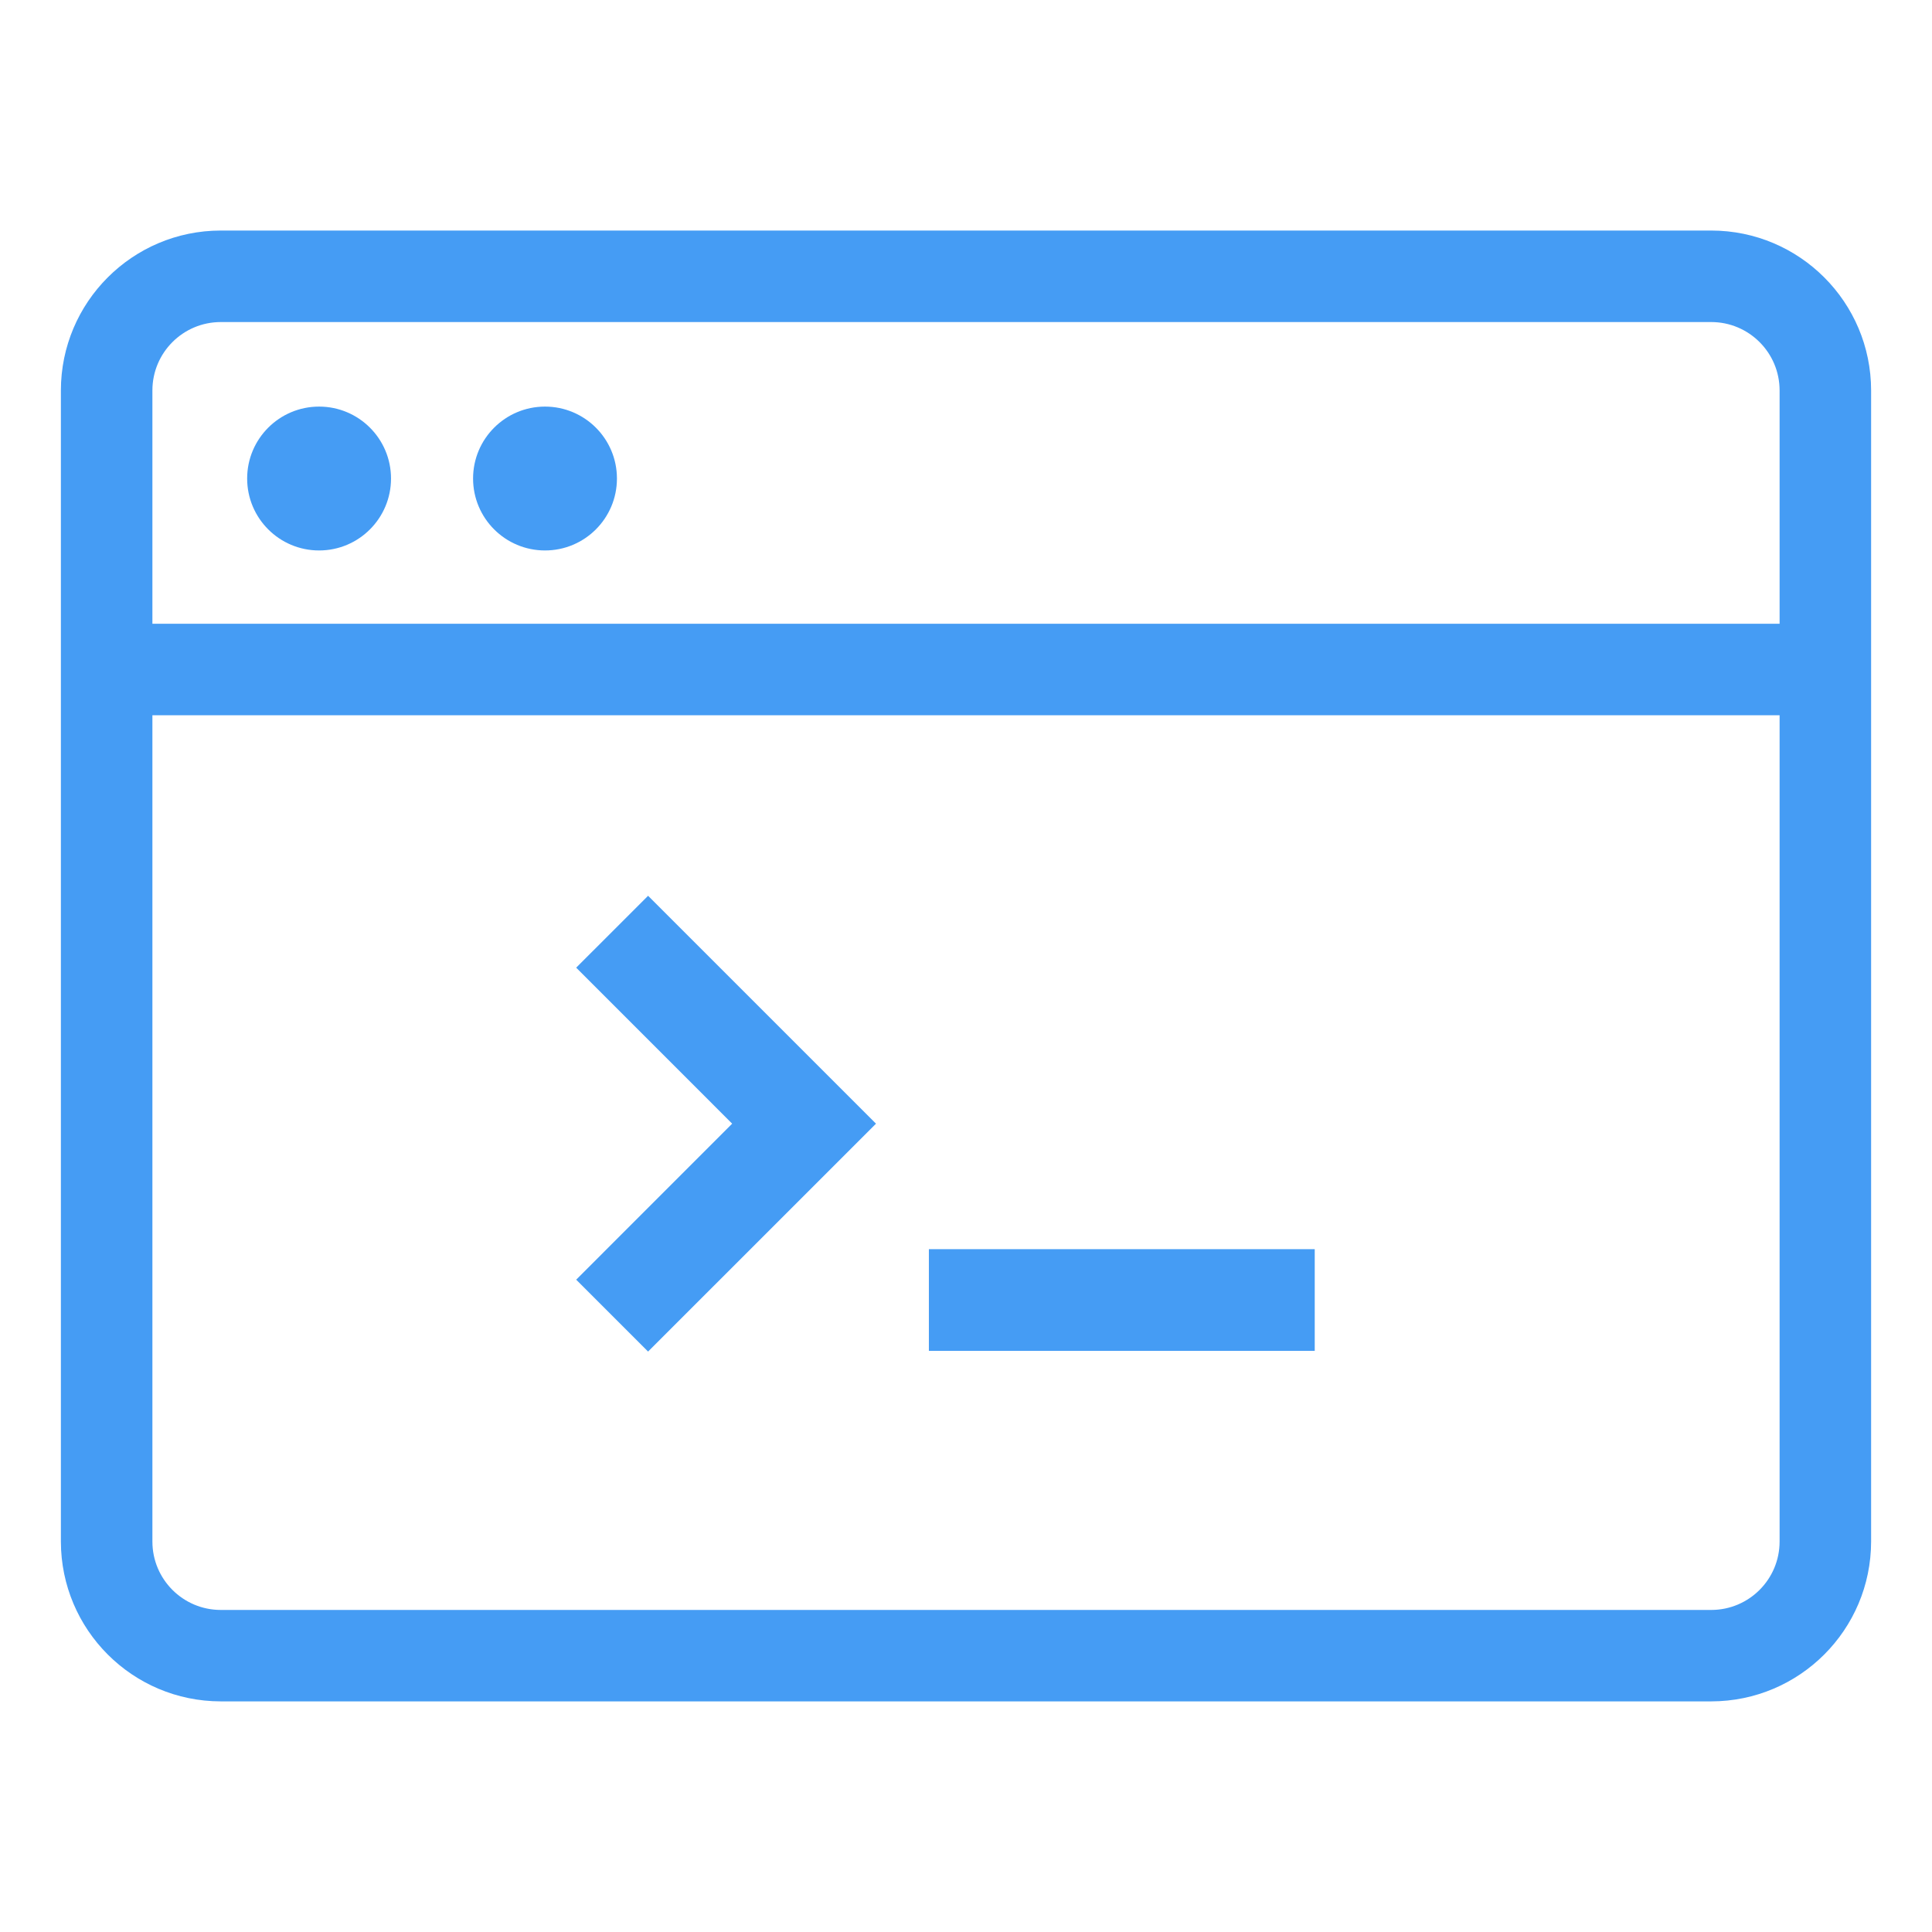
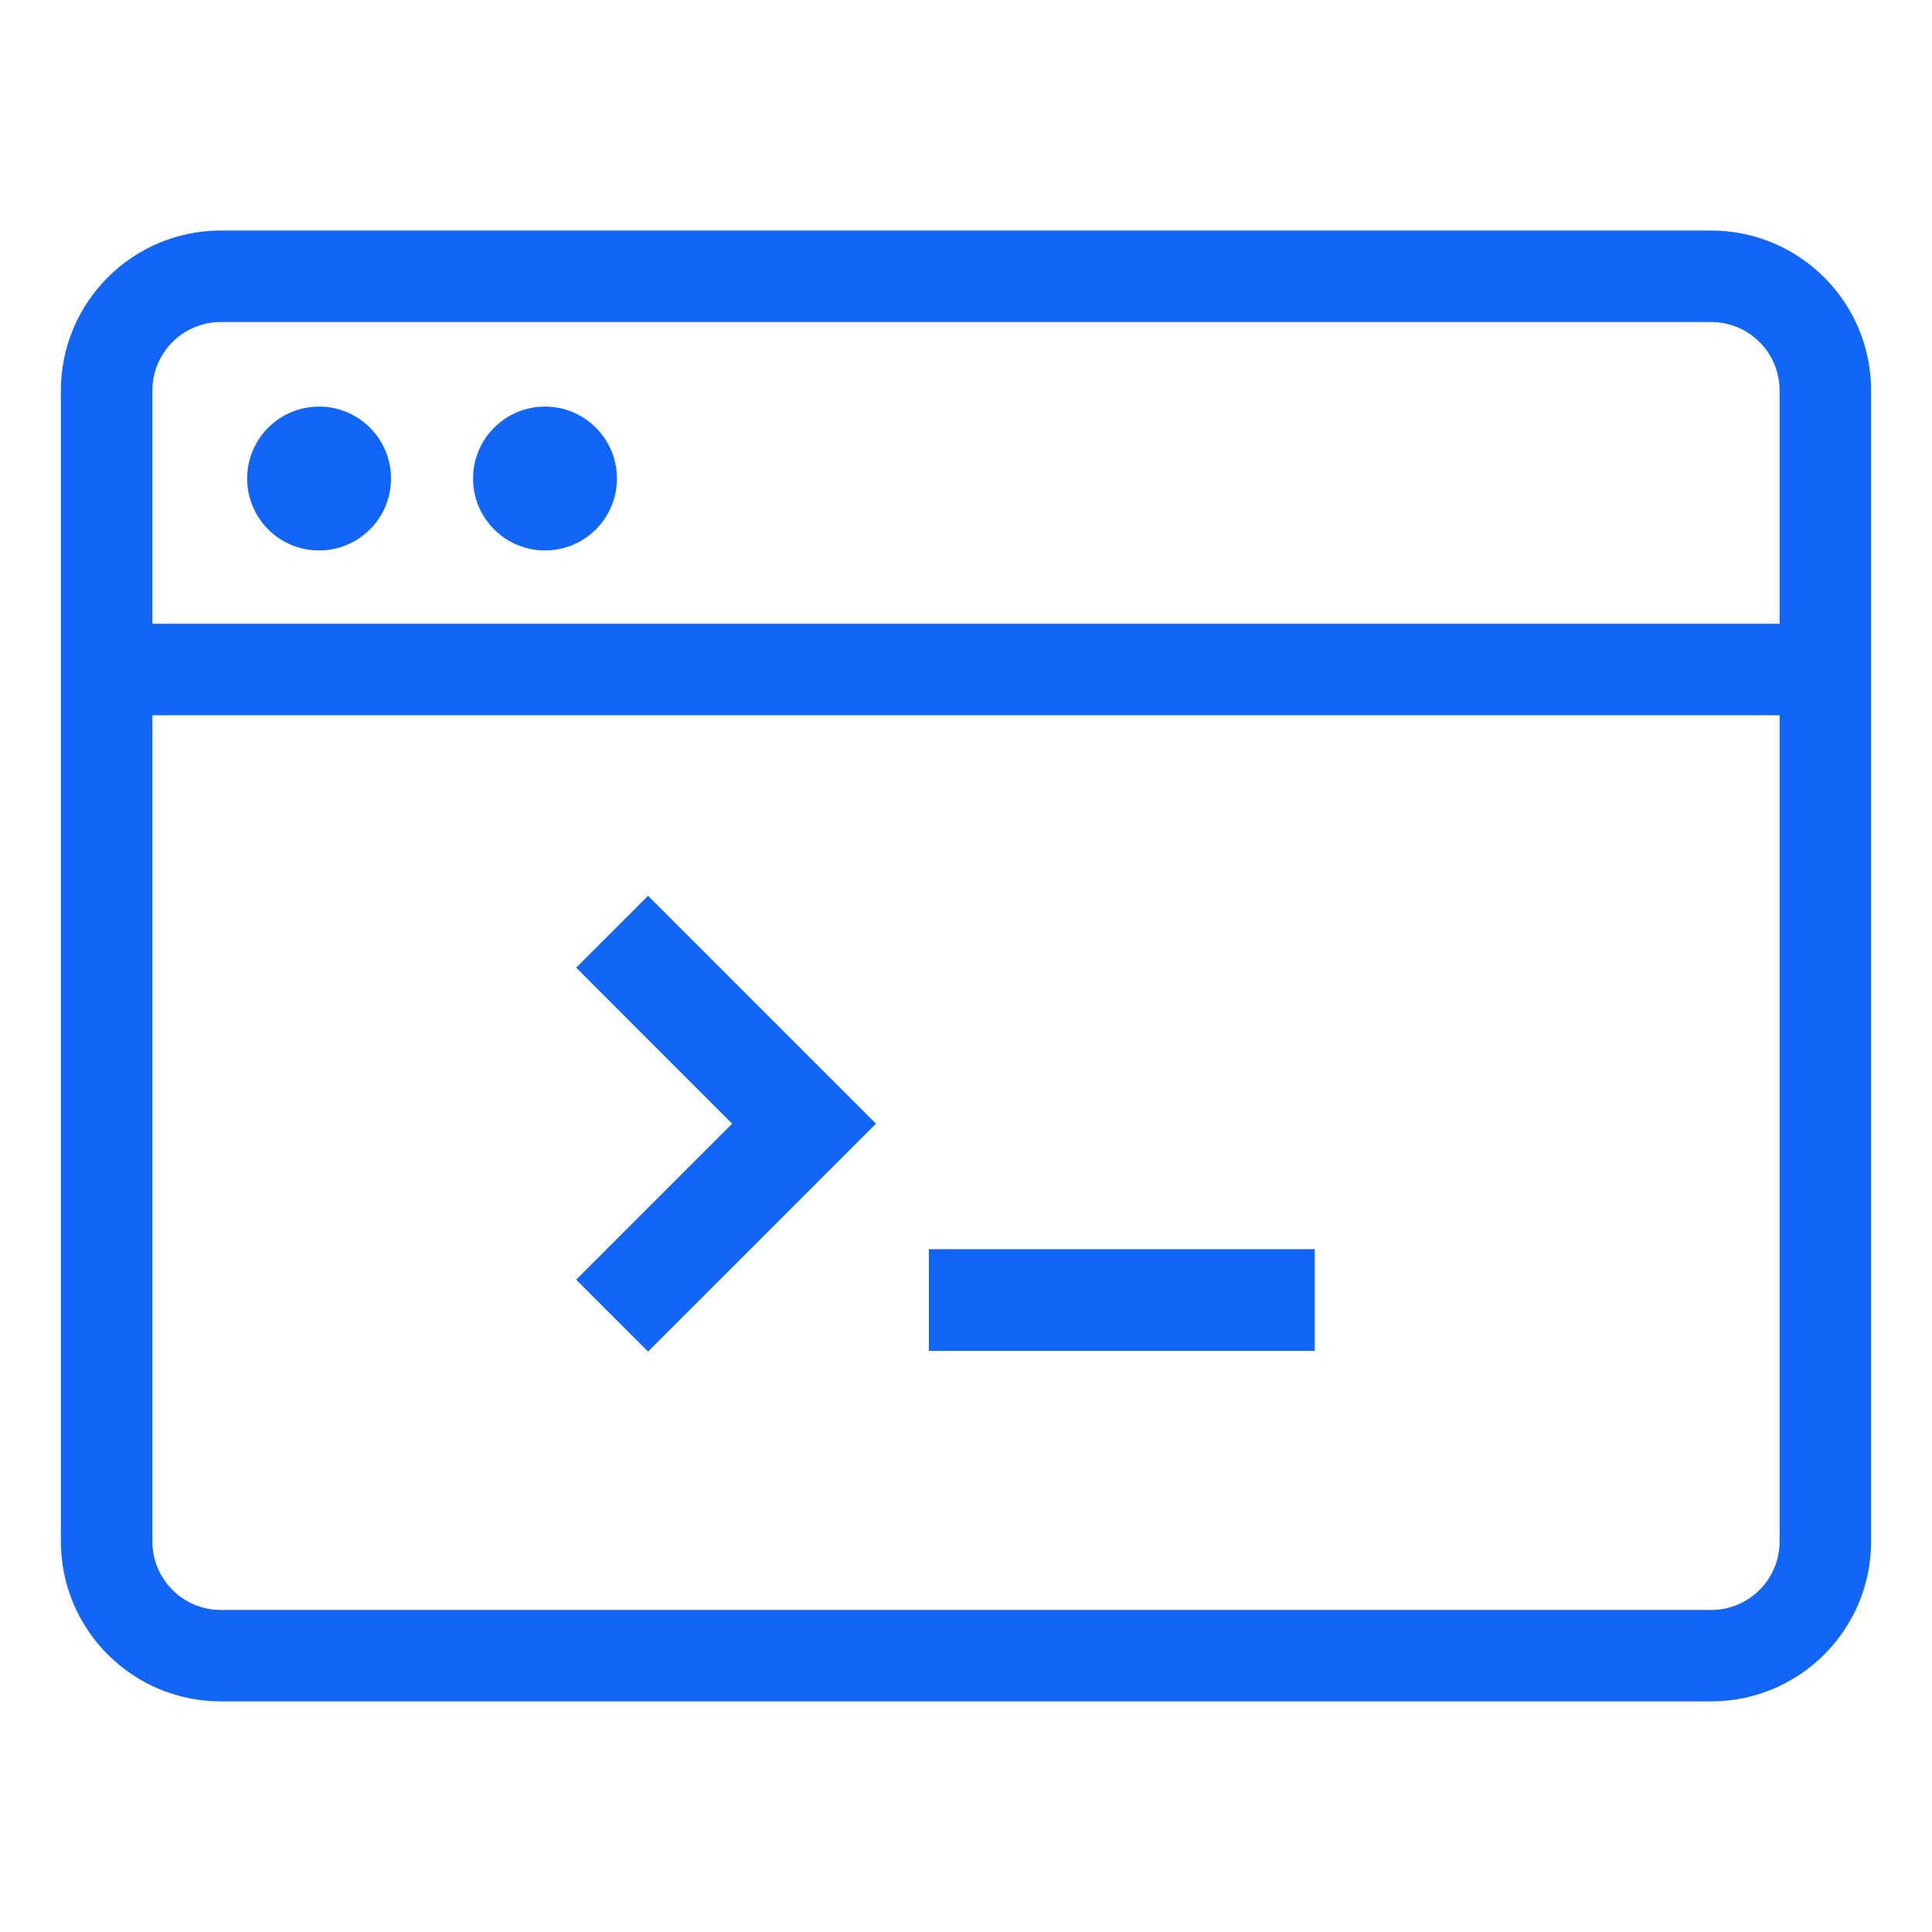
<svg xmlns="http://www.w3.org/2000/svg" id="bc6e7576-0bbe-4280-b9ee-ada4ee77eec5" data-name="Layer 1" viewBox="0 0 95 95">
-   <polygon points="28.332 47.582 36.002 55.253 28.332 62.924 31.867 66.459 43.074 55.253 31.867 44.047 28.332 47.582" style="fill:#459CF4" />
-   <rect x="45.675" y="61.424" width="18.973" height="5" style="fill:#459CF4" />
-   <path d="M15.69,27.067a3.537,3.537,0,1,0-3.537-3.537A3.537,3.537,0,0,0,15.69,27.067Z" style="fill:#459CF4;fill-rule:evenodd" />
-   <circle cx="26.799" cy="23.53" r="3.537" style="fill:#459CF4" />
-   <path d="M84.147,11.336H10.853A7.868,7.868,0,0,0,2.994,19.2V75.8a7.868,7.868,0,0,0,7.859,7.86H84.147a7.868,7.868,0,0,0,7.859-7.86V19.2A7.868,7.868,0,0,0,84.147,11.336Zm-73.294,4.5H84.147a3.363,3.363,0,0,1,3.359,3.36V30.671H7.494V19.2A3.363,3.363,0,0,1,10.853,15.836ZM84.147,79.164H10.853A3.363,3.363,0,0,1,7.494,75.8V35.171H87.506V75.8A3.363,3.363,0,0,1,84.147,79.164Z" style="fill:#459CF4" />
+   <polygon points="28.332 47.582 36.002 55.253 28.332 62.924 31.867 66.459 43.074 55.253 31.867 44.047 28.332 47.582" style="fill:#1166F8" />
+   <rect x="45.675" y="61.424" width="18.973" height="5" style="fill:#1166F8" />
+   <path d="M15.69,27.067a3.537,3.537,0,1,0-3.537-3.537A3.537,3.537,0,0,0,15.69,27.067Z" style="fill:#1166F8;fill-rule:evenodd" />
+   <circle cx="26.799" cy="23.53" r="3.537" style="fill:#1166F8" />
+   <path d="M84.147,11.336H10.853A7.868,7.868,0,0,0,2.994,19.2V75.8a7.868,7.868,0,0,0,7.859,7.86H84.147a7.868,7.868,0,0,0,7.859-7.86V19.2A7.868,7.868,0,0,0,84.147,11.336Zm-73.294,4.5H84.147a3.363,3.363,0,0,1,3.359,3.36V30.671H7.494V19.2A3.363,3.363,0,0,1,10.853,15.836ZM84.147,79.164H10.853A3.363,3.363,0,0,1,7.494,75.8V35.171H87.506V75.8A3.363,3.363,0,0,1,84.147,79.164Z" style="fill:#1166F8" />
</svg>
